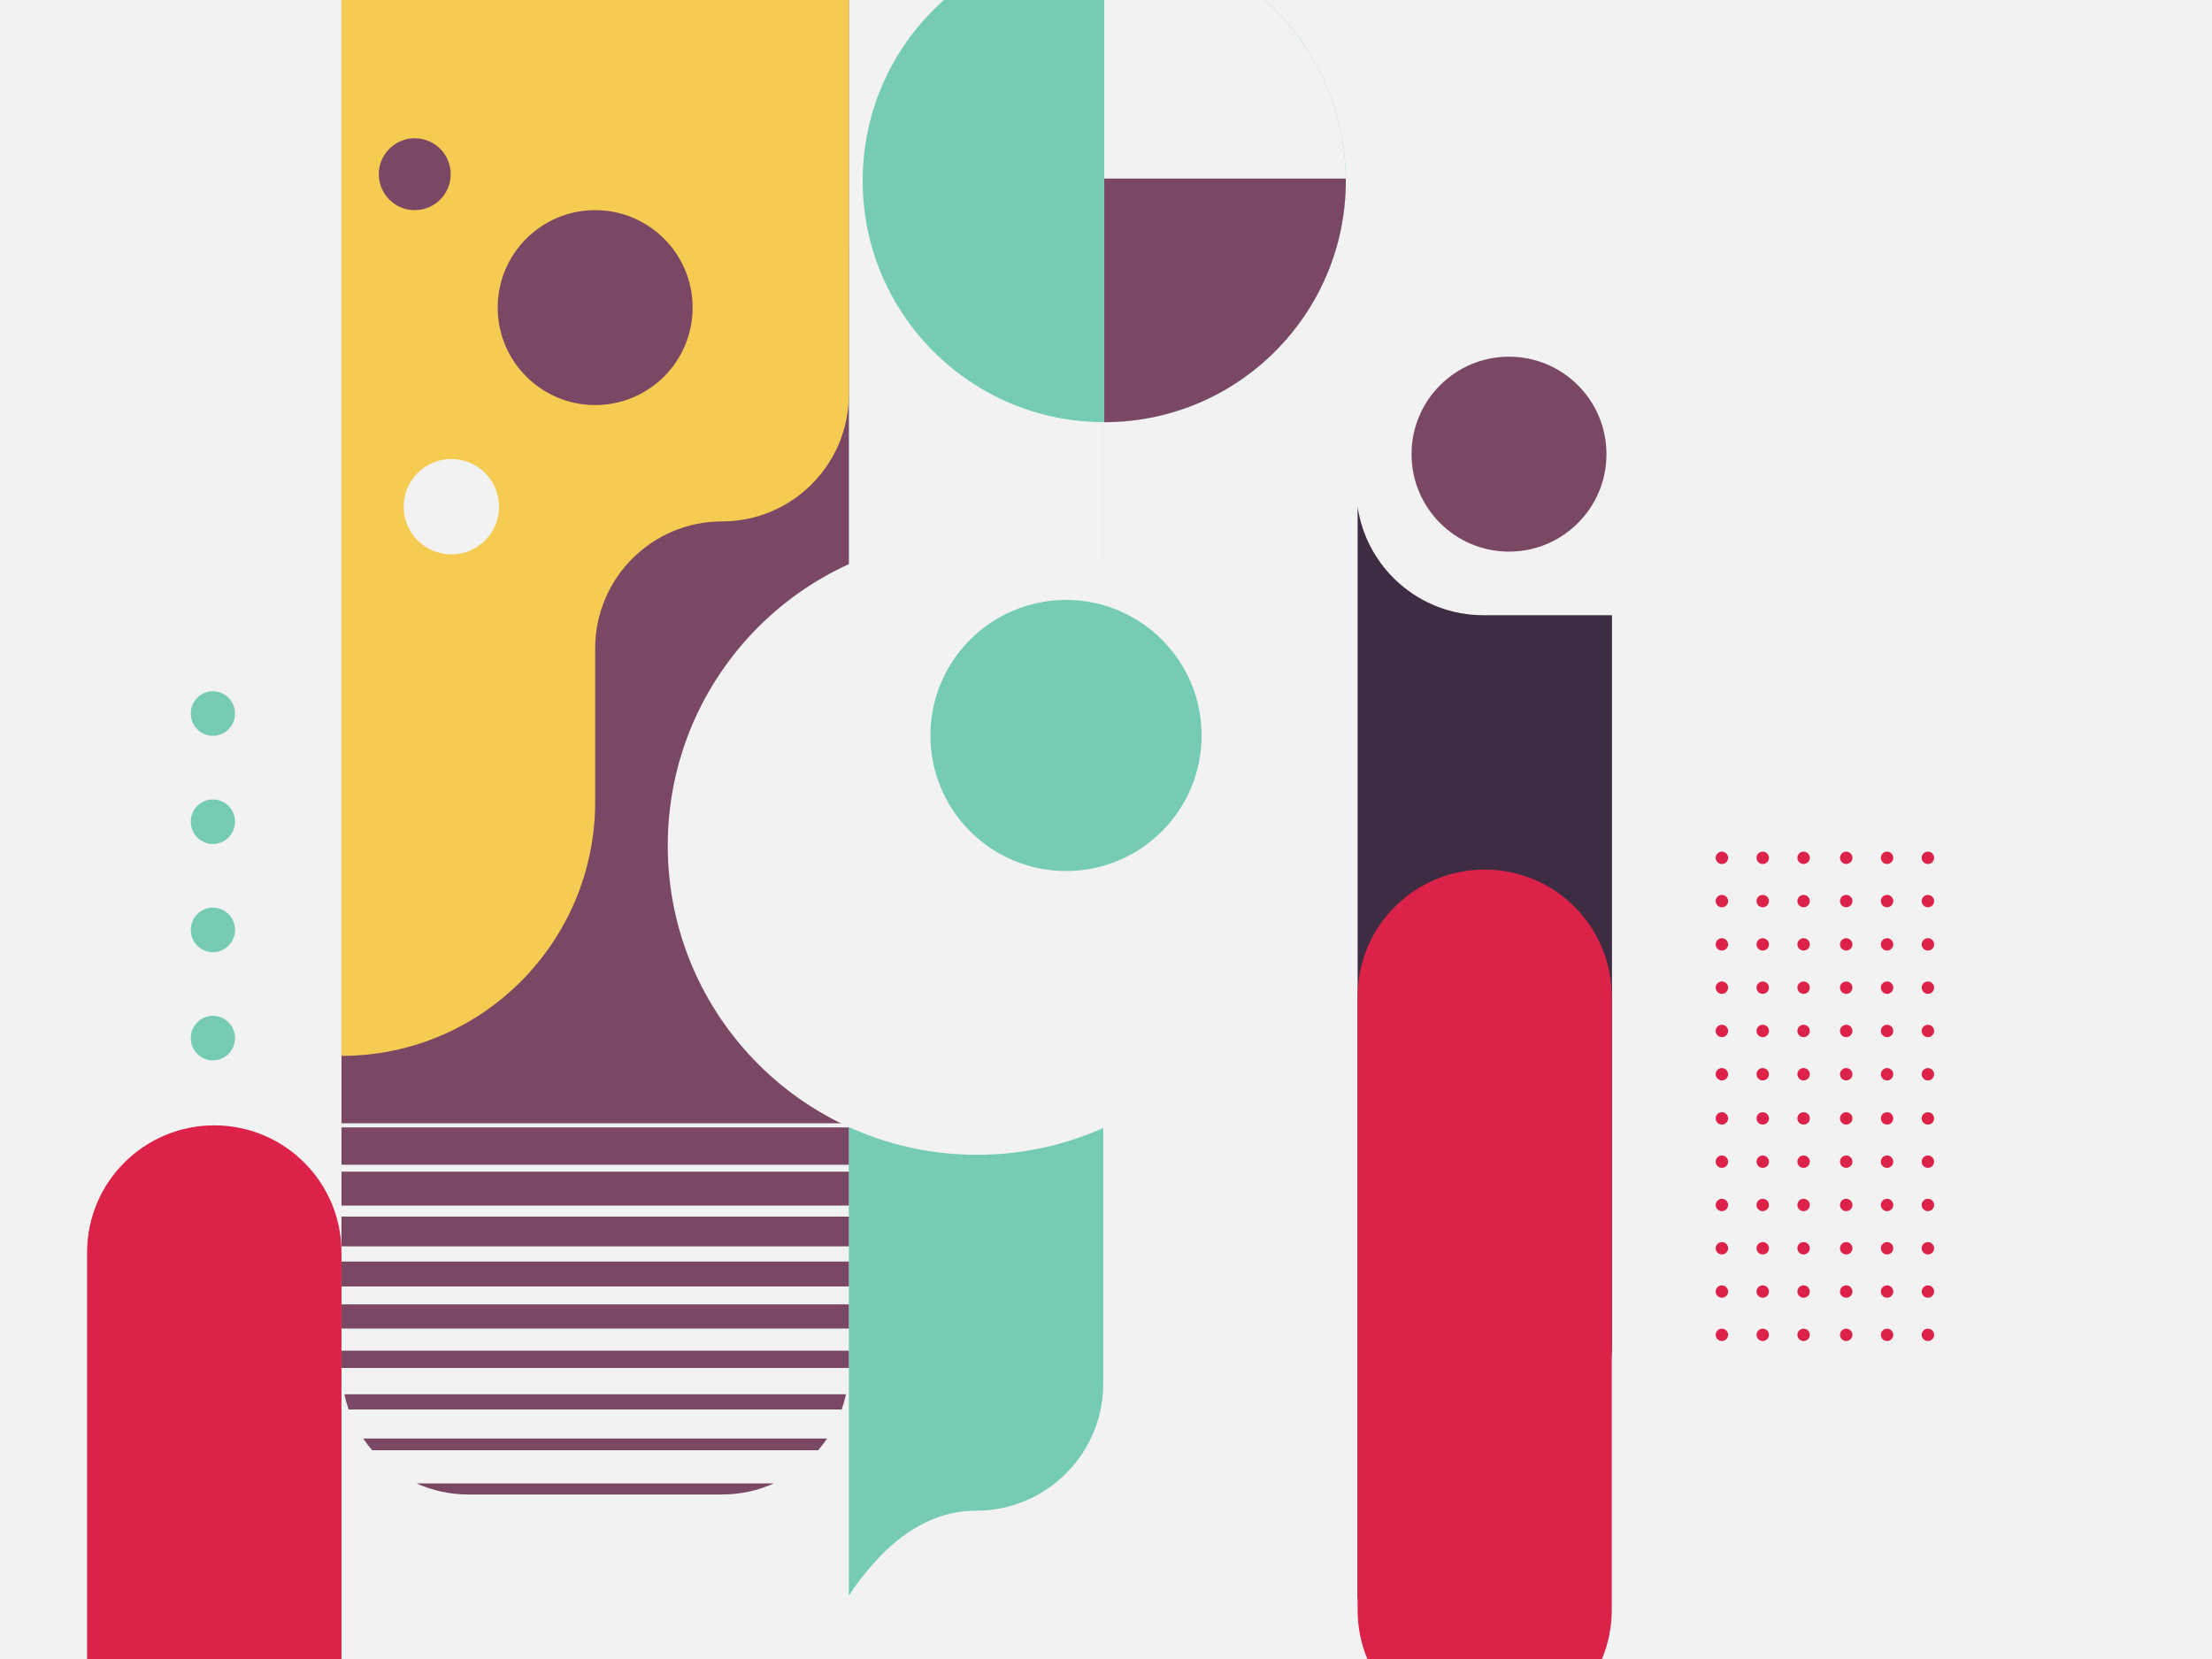
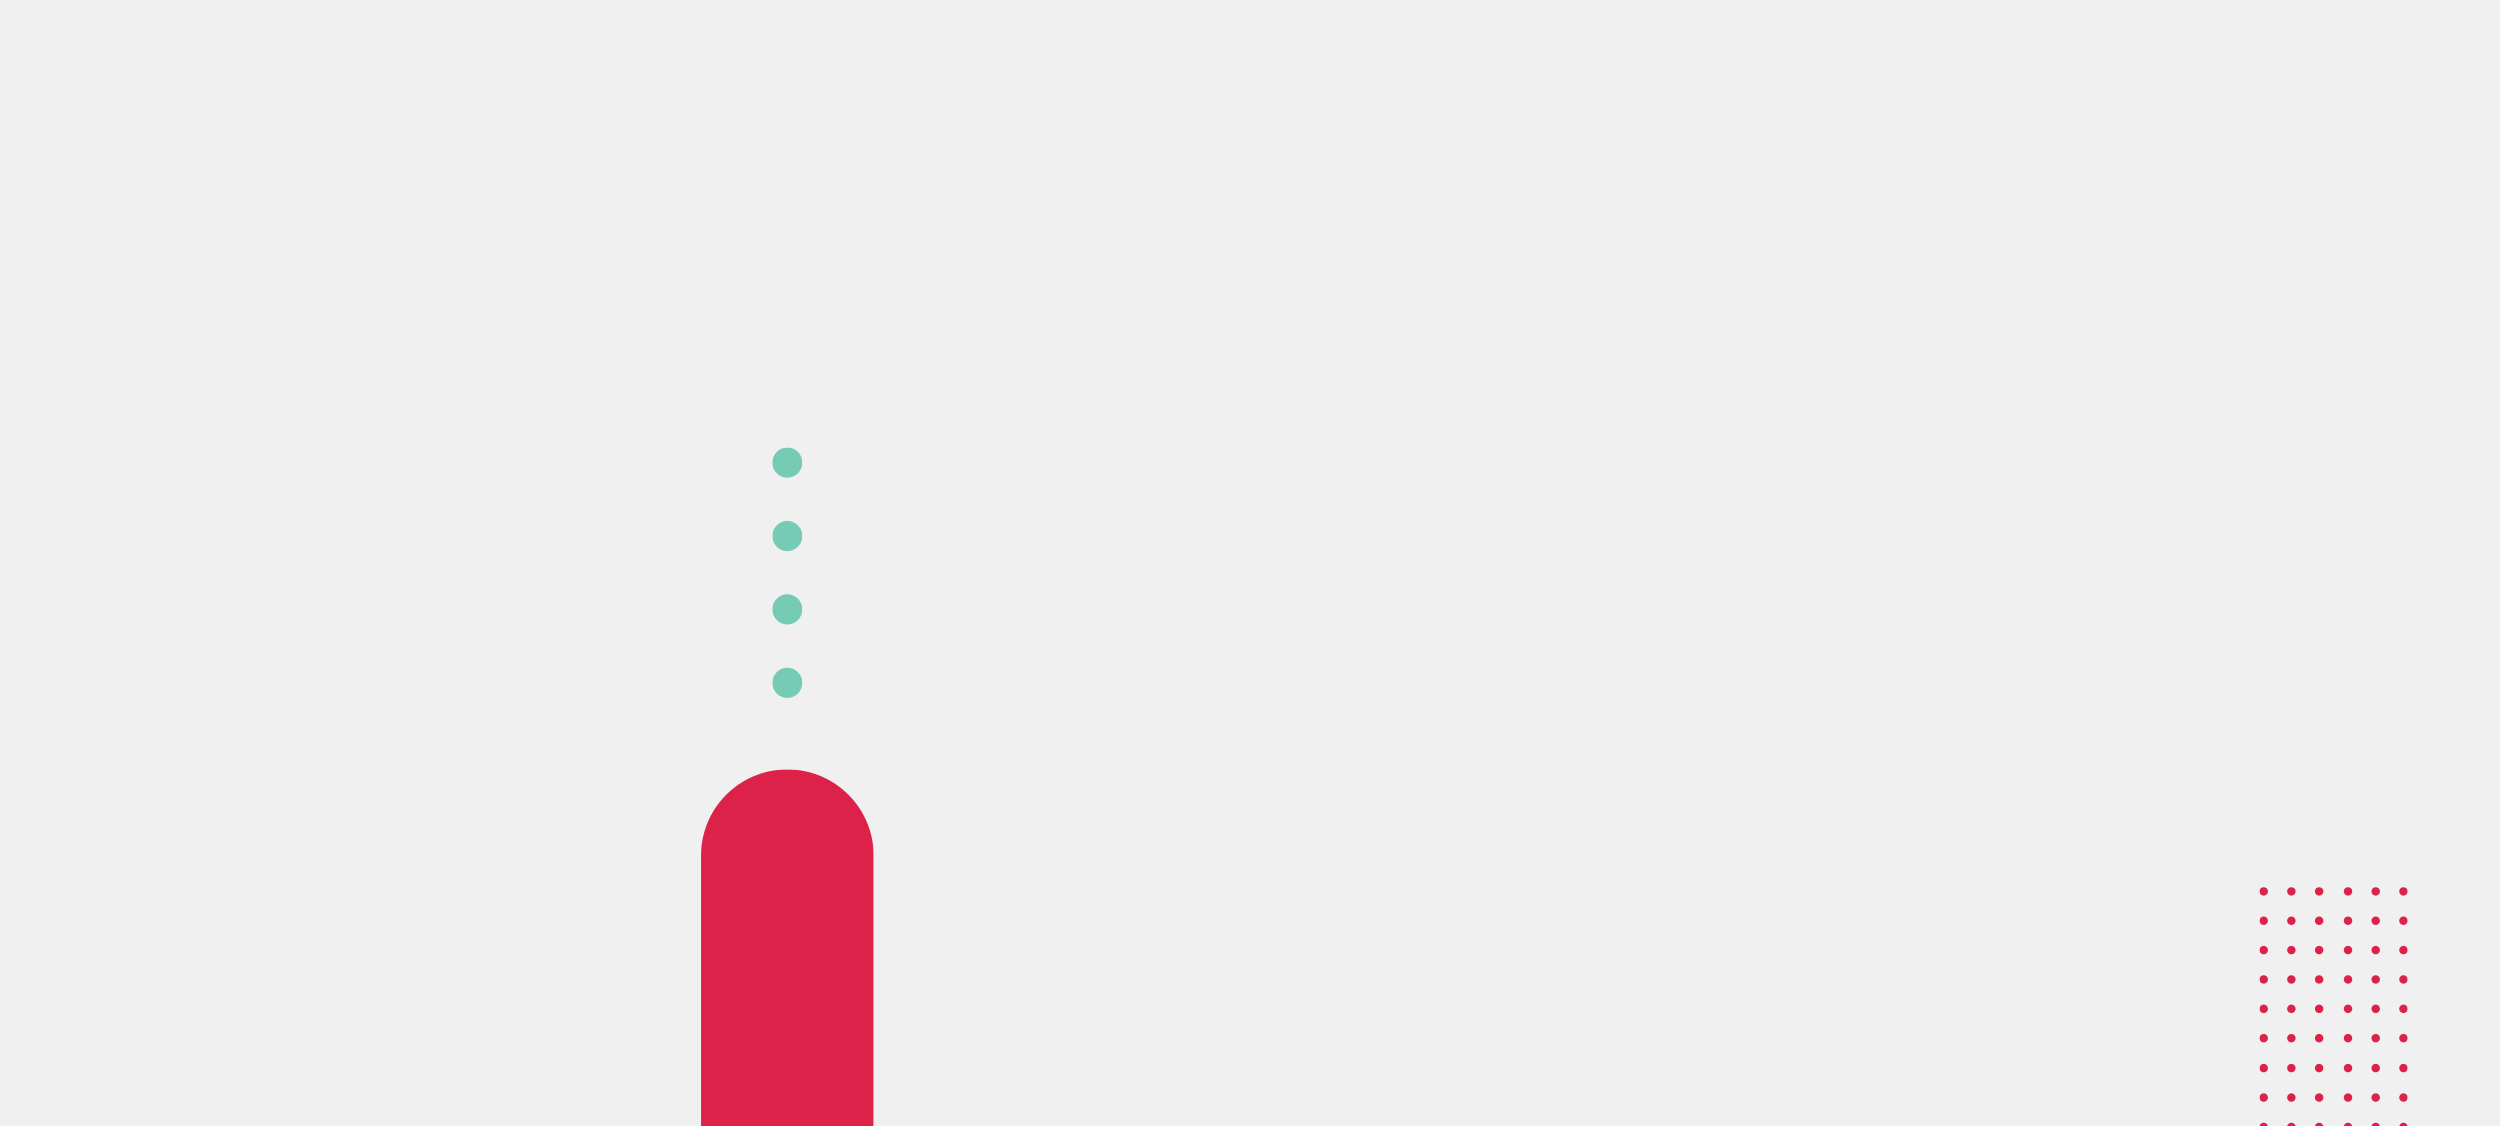
- <svg xmlns="http://www.w3.org/2000/svg" xmlns:xlink="http://www.w3.org/1999/xlink" width="1600px" height="1200px" viewBox="0 0 1600 1200" version="1.1">
-   <defs>
-     <rect id="path-1" x="0" y="0" width="1600" height="1200" />
-     <path d="M0,0.741 L367,0.741 L367,342.259 C367,393.007 325.922,434.147 275.25,434.147 C224.578,434.147 183.5,475.287 183.5,526.035 L183.5,636.965 C183.5,738.462 101.344,820.741 0,820.741 L0,0.741 Z" id="path-3" />
-     <path d="M91.908,0 C142.668,0 183.817,41.112 183.817,91.825 L183.817,535.646 C183.817,586.36 142.668,627.472 91.908,627.472 C41.149,627.472 0,586.36 0,535.646 L0,91.825 C0,41.112 41.149,0 91.908,0 Z" id="path-5" />
-     <ellipse id="path-7" cx="174.739" cy="174.686" rx="174.739" ry="174.686" />
-   </defs>
-   <g id="Patterns" stroke="none" stroke-width="1" fill="none" fill-rule="evenodd">
+ <svg xmlns="http://www.w3.org/2000/svg" version="1.1" id="Layer_1" x="0px" y="0px" viewBox="0 0 2665 1200" style="enable-background:new 0 0 2665 1200;" xml:space="preserve">
+   <style type="text/css">
+ 	.st0{display:none;}
+ 	.st1{display:inline;fill-rule:evenodd;clip-rule:evenodd;fill:#F2F2F2;}
+ 	.st2{filter:url(#Adobe_OpacityMaskFilter);}
+ 	.st3{fill-rule:evenodd;clip-rule:evenodd;fill:#FFFFFF;}
+ 	.st4{mask:url(#mask-2_4_);fill-rule:evenodd;clip-rule:evenodd;fill:#DC2249;}
+ 	.st5{filter:url(#Adobe_OpacityMaskFilter_1_);}
+ 	.st6{mask:url(#mask-2_9_);fill-rule:evenodd;clip-rule:evenodd;fill:#75CBB3;}
+ 	.st7{filter:url(#Adobe_OpacityMaskFilter_2_);}
+ 	.st8{mask:url(#mask-2_11_);fill-rule:evenodd;clip-rule:evenodd;fill:#DC2249;}
+ </style>
+   <g id="Patterns">
    <g id="Oreti">
      <g>
-         <mask id="mask-2" fill="white">
-           <use xlink:href="#path-1" />
+         <g id="Background" class="st0">
+           <rect x="1065" class="st1" width="1600" height="1200" />
+         </g>
+         <defs>
+           <filter id="Adobe_OpacityMaskFilter" filterUnits="userSpaceOnUse" x="747.3" y="820.2" width="184" height="628">
+             <feColorMatrix type="matrix" values="1 0 0 0 0  0 1 0 0 0  0 0 1 0 0  0 0 0 1 0" />
+           </filter>
+         </defs>
+         <mask maskUnits="userSpaceOnUse" x="747.3" y="820.2" width="184" height="628" id="mask-2_4_">
+           <g class="st2">
+             <rect id="path-1_4_" x="684.3" y="6.2" class="st3" width="1600" height="1200" />
+           </g>
        </mask>
-         <use id="Background" fill="#F2F2F2" xlink:href="#path-1" />
-         <path d="M155,-182 C205.81,-182 247,-140.854 247,-90.098 L247,354.098 C247,404.854 205.81,446 155,446 L63,446 L63,-90.098 C63,-140.854 104.19,-182 155,-182 Z" id="Shape" fill="#F2F2F2" mask="url(#mask-2)" />
-         <path d="M706,94 C756.81,94 798,135.148 798,185.908 L798,1000.821 C798,1051.58 756.81,1092.728 706,1092.728 C672.127,1092.728 641.46,1113.152 614,1154 L614,185.908 C614,135.148 655.19,94 706,94 Z" id="Shape" fill="#75CBB3" mask="url(#mask-2)" />
-         <path d="M706,-310 C756.81,-310 798,-268.838 798,-218.062 L798,597.124 C798,647.9 756.81,689.062 706,689.062 C672.127,689.062 641.46,719.708 614,781 L614,-218.062 C614,-268.838 655.19,-310 706,-310 Z" id="Shape" fill="#F2F2F2" mask="url(#mask-2)" />
-         <path d="M155,814 C205.81,814 247,855.146 247,905.902 L247,1350.098 C247,1400.854 205.81,1442 155,1442 L63,1442 L63,905.902 C63,855.146 104.19,814 155,814 Z" id="Shape" fill="#DC2249" mask="url(#mask-2)" />
-         <path d="M614,812.5 L247,812.5 L247,-50.733 L396.858,-50.733 L396.858,-56 L614,-56 L614,812.5 Z M614,815.5 L614,842.5 L247,842.5 L247,815.5 L614,815.5 Z M614,847.5 L614,872 L247,872 L247,847.5 L614,847.5 Z M614,880 L614,901.5 L247,901.5 L247,880 L614,880 Z M614,912.5 L614,930.5 L247,930.5 L247,912.5 L614,912.5 Z M614,943.5 L614,961 L247,961 L247,943.5 L614,943.5 Z M614,977 L614,988.968 C614,989.145 613.999,989.323 613.998,989.5 L247.002,989.5 C247.001,989.323 247,989.145 247,988.968 L247,977 L614,977 Z M611.929,1008.5 C611.12,1012.257 610.082,1015.929 608.83,1019.5 L252.17,1019.5 C250.918,1015.929 249.88,1012.257 249.071,1008.5 L611.929,1008.5 Z M598.279,1040.5 C596.281,1043.461 594.115,1046.299 591.795,1049 L269.205,1049 C266.885,1046.299 264.719,1043.461 262.721,1040.5 L598.279,1040.5 Z M559.721,1073 C548.28,1078.141 535.598,1081 522.25,1081 L338.75,1081 C325.402,1081 312.72,1078.141 301.279,1073 L559.721,1073 Z" id="Shape" fill="#7A4865" mask="url(#mask-2)" />
-         <g id="Shape" mask="url(#mask-2)">
-           <g transform="translate(247, -57)">
-             <mask id="mask-4" fill="white">
-               <use xlink:href="#path-3" />
-             </mask>
-             <use id="Shape" stroke="none" fill="#F6CB51" fill-rule="evenodd" xlink:href="#path-3" />
+         <path class="st4" d="M839.3,820.2c50.8,0,92,41.1,92,91.9v444.2c0,50.8-41.2,91.9-92,91.9h-92V912.1     C747.3,861.3,788.5,820.2,839.3,820.2z" />
+         <defs>
+           <filter id="Adobe_OpacityMaskFilter_1_" filterUnits="userSpaceOnUse" x="823.3" y="477" width="32" height="267">
+             <feColorMatrix type="matrix" values="1 0 0 0 0  0 1 0 0 0  0 0 1 0 0  0 0 0 1 0" />
+           </filter>
+         </defs>
+         <mask maskUnits="userSpaceOnUse" x="823.3" y="477" width="32" height="267" id="mask-2_9_">
+           <g class="st5">
+             <rect id="path-1_9_" x="685.3" y="-23" class="st3" width="1600" height="1200" />
          </g>
-         </g>
-         <path d="M1166,445 L1166,973.124 C1166,1023.9 1124.81,1065.062 1074,1065.062 C1040.127,1065.062 1009.46,1095.708 982,1157 L982,366.612 C988.578,410.967 1026.815,445 1073,445 L1166,445 Z" id="Shape" fill="#3D2C42" mask="url(#mask-2)" />
-         <g id="Shape" mask="url(#mask-2)">
-           <g transform="translate(982, 629)">
-             <mask id="mask-6" fill="white">
-               <use xlink:href="#path-5" />
-             </mask>
-             <use id="Shape" stroke="none" fill="#DC2249" fill-rule="evenodd" xlink:href="#path-5" />
+         </mask>
+         <path class="st6" d="M839.3,665.7c-8.8,0-16-7.2-16-16.1c0-8.9,7.2-16.1,16-16.1s16,7.2,16,16.1     C855.3,658.5,848.1,665.7,839.3,665.7z M839.3,744c-8.8,0-16-7.2-16-16.1s7.2-16.1,16-16.1s16,7.2,16,16.1S848.1,744,839.3,744z      M839.3,509.2c-8.8,0-16-7.2-16-16.1s7.2-16.1,16-16.1s16,7.2,16,16.1S848.1,509.2,839.3,509.2z M839.3,587.5     c-8.8,0-16-7.2-16-16.1c0-8.9,7.2-16.1,16-16.1s16,7.2,16,16.1C855.3,580.3,848.1,587.5,839.3,587.5z" />
+         <defs>
+           <filter id="Adobe_OpacityMaskFilter_2_" filterUnits="userSpaceOnUse" x="2408.6" y="945.7" width="158" height="354">
+             <feColorMatrix type="matrix" values="1 0 0 0 0  0 1 0 0 0  0 0 1 0 0  0 0 0 1 0" />
+           </filter>
+         </defs>
+         <mask maskUnits="userSpaceOnUse" x="2408.6" y="945.7" width="158" height="354" id="mask-2_11_">
+           <g class="st7">
+             <rect id="path-1_11_" x="1167.6" y="329.7" class="st3" width="1600" height="1200" />
          </g>
-         </g>
-         <path d="M154,688.741 C145.163,688.741 138,681.528 138,672.629 C138,663.731 145.163,656.517 154,656.517 C162.837,656.517 170,663.731 170,672.629 C170,681.528 162.837,688.741 154,688.741 Z M154,767 C145.163,767 138,759.786 138,750.888 C138,741.989 145.163,734.776 154,734.776 C162.837,734.776 170,741.989 170,750.888 C170,759.786 162.837,767 154,767 Z M154,532.224 C145.163,532.224 138,525.011 138,516.112 C138,507.214 145.163,500 154,500 C162.837,500 170,507.214 170,516.112 C170,525.011 162.837,532.224 154,532.224 Z M154,610.483 C145.163,610.483 138,603.269 138,594.371 C138,585.472 145.163,578.259 154,578.259 C162.837,578.259 170,585.472 170,594.371 C170,603.269 162.837,610.483 154,610.483 Z" id="Shape" fill="#75CBB3" mask="url(#mask-2)" />
-         <g id="Shape" mask="url(#mask-2)">
-           <g transform="translate(624, -44)">
-             <mask id="mask-8" fill="white">
-               <use xlink:href="#path-7" />
-             </mask>
-             <use id="Shape" stroke="none" fill="#75CBB3" fill-rule="evenodd" xlink:href="#path-7" />
-             <path d="M542.611,-12.259 L542.611,1031.631 C542.611,1082.423 501.435,1123.598 450.643,1123.598 L266.707,1123.598 C215.914,1123.598 174.739,1082.423 174.739,1031.631 L174.739,-12.259 L542.611,-12.259 Z" id="Shape" stroke="none" fill="#F2F2F2" fill-rule="evenodd" mask="url(#mask-8)" />
-             <rect id="Shape" stroke="none" fill="#7A4865" fill-rule="evenodd" mask="url(#mask-8)" x="174.739" y="173.153" width="174.739" height="297.272" />
-           </g>
-         </g>
-         <path d="M1394.504,781.506 C1392.021,781.506 1390.008,779.504 1390.008,777.033 C1390.008,774.563 1392.021,772.56 1394.504,772.56 C1396.987,772.56 1399,774.563 1399,777.033 C1399,779.504 1396.987,781.506 1394.504,781.506 Z M1394.504,750.194 C1392.021,750.194 1390.008,748.192 1390.008,745.721 C1390.008,743.251 1392.021,741.248 1394.504,741.248 C1396.987,741.248 1399,743.251 1399,745.721 C1399,748.192 1396.987,750.194 1394.504,750.194 Z M1394.504,718.882 C1392.021,718.882 1390.008,716.88 1390.008,714.409 C1390.008,711.939 1392.021,709.936 1394.504,709.936 C1396.987,709.936 1399,711.939 1399,714.409 C1399,716.88 1396.987,718.882 1394.504,718.882 Z M1394.504,687.57 C1392.021,687.57 1390.008,685.568 1390.008,683.097 C1390.008,680.627 1392.021,678.624 1394.504,678.624 C1396.987,678.624 1399,680.627 1399,683.097 C1399,685.568 1396.987,687.57 1394.504,687.57 Z M1394.504,656.258 C1392.021,656.258 1390.008,654.256 1390.008,651.785 C1390.008,649.315 1392.021,647.312 1394.504,647.312 C1396.987,647.312 1399,649.315 1399,651.785 C1399,654.256 1396.987,656.258 1394.504,656.258 Z M1394.504,624.946 C1392.021,624.946 1390.008,622.944 1390.008,620.473 C1390.008,618.003 1392.021,616 1394.504,616 C1396.987,616 1399,618.003 1399,620.473 C1399,622.944 1396.987,624.946 1394.504,624.946 Z M1364.959,781.506 C1362.476,781.506 1360.463,779.504 1360.463,777.033 C1360.463,774.563 1362.476,772.56 1364.959,772.56 C1367.442,772.56 1369.455,774.563 1369.455,777.033 C1369.455,779.504 1367.442,781.506 1364.959,781.506 Z M1364.959,750.194 C1362.476,750.194 1360.463,748.192 1360.463,745.721 C1360.463,743.251 1362.476,741.248 1364.959,741.248 C1367.442,741.248 1369.455,743.251 1369.455,745.721 C1369.455,748.192 1367.442,750.194 1364.959,750.194 Z M1364.959,718.882 C1362.476,718.882 1360.463,716.88 1360.463,714.409 C1360.463,711.939 1362.476,709.936 1364.959,709.936 C1367.442,709.936 1369.455,711.939 1369.455,714.409 C1369.455,716.88 1367.442,718.882 1364.959,718.882 Z M1364.959,687.57 C1362.476,687.57 1360.463,685.568 1360.463,683.097 C1360.463,680.627 1362.476,678.624 1364.959,678.624 C1367.442,678.624 1369.455,680.627 1369.455,683.097 C1369.455,685.568 1367.442,687.57 1364.959,687.57 Z M1364.959,656.258 C1362.476,656.258 1360.463,654.256 1360.463,651.785 C1360.463,649.315 1362.476,647.312 1364.959,647.312 C1367.442,647.312 1369.455,649.315 1369.455,651.785 C1369.455,654.256 1367.442,656.258 1364.959,656.258 Z M1364.959,624.946 C1362.476,624.946 1360.463,622.944 1360.463,620.473 C1360.463,618.003 1362.476,616 1364.959,616 C1367.442,616 1369.455,618.003 1369.455,620.473 C1369.455,622.944 1367.442,624.946 1364.959,624.946 Z M1335.415,781.506 C1332.932,781.506 1330.919,779.504 1330.919,777.033 C1330.919,774.563 1332.932,772.56 1335.415,772.56 C1337.898,772.56 1339.911,774.563 1339.911,777.033 C1339.911,779.504 1337.898,781.506 1335.415,781.506 Z M1335.415,750.194 C1332.932,750.194 1330.919,748.192 1330.919,745.721 C1330.919,743.251 1332.932,741.248 1335.415,741.248 C1337.898,741.248 1339.911,743.251 1339.911,745.721 C1339.911,748.192 1337.898,750.194 1335.415,750.194 Z M1335.415,718.882 C1332.932,718.882 1330.919,716.88 1330.919,714.409 C1330.919,711.939 1332.932,709.936 1335.415,709.936 C1337.898,709.936 1339.911,711.939 1339.911,714.409 C1339.911,716.88 1337.898,718.882 1335.415,718.882 Z M1335.415,687.57 C1332.932,687.57 1330.919,685.568 1330.919,683.097 C1330.919,680.627 1332.932,678.624 1335.415,678.624 C1337.898,678.624 1339.911,680.627 1339.911,683.097 C1339.911,685.568 1337.898,687.57 1335.415,687.57 Z M1335.415,656.258 C1332.932,656.258 1330.919,654.256 1330.919,651.785 C1330.919,649.315 1332.932,647.312 1335.415,647.312 C1337.898,647.312 1339.911,649.315 1339.911,651.785 C1339.911,654.256 1337.898,656.258 1335.415,656.258 Z M1335.415,624.946 C1332.932,624.946 1330.919,622.944 1330.919,620.473 C1330.919,618.003 1332.932,616 1335.415,616 C1337.898,616 1339.911,618.003 1339.911,620.473 C1339.911,622.944 1337.898,624.946 1335.415,624.946 Z M1304.585,781.506 C1302.102,781.506 1300.089,779.504 1300.089,777.033 C1300.089,774.563 1302.102,772.56 1304.585,772.56 C1307.068,772.56 1309.081,774.563 1309.081,777.033 C1309.081,779.504 1307.068,781.506 1304.585,781.506 Z M1304.585,750.194 C1302.102,750.194 1300.089,748.192 1300.089,745.721 C1300.089,743.251 1302.102,741.248 1304.585,741.248 C1307.068,741.248 1309.081,743.251 1309.081,745.721 C1309.081,748.192 1307.068,750.194 1304.585,750.194 Z M1304.585,718.882 C1302.102,718.882 1300.089,716.88 1300.089,714.409 C1300.089,711.939 1302.102,709.936 1304.585,709.936 C1307.068,709.936 1309.081,711.939 1309.081,714.409 C1309.081,716.88 1307.068,718.882 1304.585,718.882 Z M1304.585,687.57 C1302.102,687.57 1300.089,685.568 1300.089,683.097 C1300.089,680.627 1302.102,678.624 1304.585,678.624 C1307.068,678.624 1309.081,680.627 1309.081,683.097 C1309.081,685.568 1307.068,687.57 1304.585,687.57 Z M1304.585,656.258 C1302.102,656.258 1300.089,654.256 1300.089,651.785 C1300.089,649.315 1302.102,647.312 1304.585,647.312 C1307.068,647.312 1309.081,649.315 1309.081,651.785 C1309.081,654.256 1307.068,656.258 1304.585,656.258 Z M1304.585,624.946 C1302.102,624.946 1300.089,622.944 1300.089,620.473 C1300.089,618.003 1302.102,616 1304.585,616 C1307.068,616 1309.081,618.003 1309.081,620.473 C1309.081,622.944 1307.068,624.946 1304.585,624.946 Z M1275.041,781.506 C1272.558,781.506 1270.545,779.504 1270.545,777.033 C1270.545,774.563 1272.558,772.56 1275.041,772.56 C1277.524,772.56 1279.537,774.563 1279.537,777.033 C1279.537,779.504 1277.524,781.506 1275.041,781.506 Z M1275.041,750.194 C1272.558,750.194 1270.545,748.192 1270.545,745.721 C1270.545,743.251 1272.558,741.248 1275.041,741.248 C1277.524,741.248 1279.537,743.251 1279.537,745.721 C1279.537,748.192 1277.524,750.194 1275.041,750.194 Z M1275.041,718.882 C1272.558,718.882 1270.545,716.88 1270.545,714.409 C1270.545,711.939 1272.558,709.936 1275.041,709.936 C1277.524,709.936 1279.537,711.939 1279.537,714.409 C1279.537,716.88 1277.524,718.882 1275.041,718.882 Z M1275.041,687.57 C1272.558,687.57 1270.545,685.568 1270.545,683.097 C1270.545,680.627 1272.558,678.624 1275.041,678.624 C1277.524,678.624 1279.537,680.627 1279.537,683.097 C1279.537,685.568 1277.524,687.57 1275.041,687.57 Z M1275.041,656.258 C1272.558,656.258 1270.545,654.256 1270.545,651.785 C1270.545,649.315 1272.558,647.312 1275.041,647.312 C1277.524,647.312 1279.537,649.315 1279.537,651.785 C1279.537,654.256 1277.524,656.258 1275.041,656.258 Z M1275.041,624.946 C1272.558,624.946 1270.545,622.944 1270.545,620.473 C1270.545,618.003 1272.558,616 1275.041,616 C1277.524,616 1279.537,618.003 1279.537,620.473 C1279.537,622.944 1277.524,624.946 1275.041,624.946 Z M1245.496,781.506 C1243.013,781.506 1241,779.504 1241,777.033 C1241,774.563 1243.013,772.56 1245.496,772.56 C1247.979,772.56 1249.992,774.563 1249.992,777.033 C1249.992,779.504 1247.979,781.506 1245.496,781.506 Z M1245.496,750.194 C1243.013,750.194 1241,748.192 1241,745.721 C1241,743.251 1243.013,741.248 1245.496,741.248 C1247.979,741.248 1249.992,743.251 1249.992,745.721 C1249.992,748.192 1247.979,750.194 1245.496,750.194 Z M1245.496,718.882 C1243.013,718.882 1241,716.88 1241,714.409 C1241,711.939 1243.013,709.936 1245.496,709.936 C1247.979,709.936 1249.992,711.939 1249.992,714.409 C1249.992,716.88 1247.979,718.882 1245.496,718.882 Z M1245.496,687.57 C1243.013,687.57 1241,685.568 1241,683.097 C1241,680.627 1243.013,678.624 1245.496,678.624 C1247.979,678.624 1249.992,680.627 1249.992,683.097 C1249.992,685.568 1247.979,687.57 1245.496,687.57 Z M1245.496,656.258 C1243.013,656.258 1241,654.256 1241,651.785 C1241,649.315 1243.013,647.312 1245.496,647.312 C1247.979,647.312 1249.992,649.315 1249.992,651.785 C1249.992,654.256 1247.979,656.258 1245.496,656.258 Z M1245.496,624.946 C1243.013,624.946 1241,622.944 1241,620.473 C1241,618.003 1243.013,616 1245.496,616 C1247.979,616 1249.992,618.003 1249.992,620.473 C1249.992,622.944 1247.979,624.946 1245.496,624.946 Z M1394.504,970 C1392.021,970 1390.008,967.997 1390.008,965.527 C1390.008,963.056 1392.021,961.054 1394.504,961.054 C1396.987,961.054 1399,963.056 1399,965.527 C1399,967.997 1396.987,970 1394.504,970 Z M1394.504,938.688 C1392.021,938.688 1390.008,936.685 1390.008,934.215 C1390.008,931.744 1392.021,929.742 1394.504,929.742 C1396.987,929.742 1399,931.744 1399,934.215 C1399,936.685 1396.987,938.688 1394.504,938.688 Z M1394.504,907.376 C1392.021,907.376 1390.008,905.373 1390.008,902.903 C1390.008,900.432 1392.021,898.43 1394.504,898.43 C1396.987,898.43 1399,900.432 1399,902.903 C1399,905.373 1396.987,907.376 1394.504,907.376 Z M1394.504,876.064 C1392.021,876.064 1390.008,874.061 1390.008,871.591 C1390.008,869.12 1392.021,867.118 1394.504,867.118 C1396.987,867.118 1399,869.12 1399,871.591 C1399,874.061 1396.987,876.064 1394.504,876.064 Z M1394.504,844.752 C1392.021,844.752 1390.008,842.749 1390.008,840.279 C1390.008,837.808 1392.021,835.806 1394.504,835.806 C1396.987,835.806 1399,837.808 1399,840.279 C1399,842.749 1396.987,844.752 1394.504,844.752 Z M1394.504,813.44 C1392.021,813.44 1390.008,811.437 1390.008,808.967 C1390.008,806.496 1392.021,804.494 1394.504,804.494 C1396.987,804.494 1399,806.496 1399,808.967 C1399,811.437 1396.987,813.44 1394.504,813.44 Z M1364.959,970 C1362.476,970 1360.463,967.997 1360.463,965.527 C1360.463,963.056 1362.476,961.054 1364.959,961.054 C1367.442,961.054 1369.455,963.056 1369.455,965.527 C1369.455,967.997 1367.442,970 1364.959,970 Z M1364.959,938.688 C1362.476,938.688 1360.463,936.685 1360.463,934.215 C1360.463,931.744 1362.476,929.742 1364.959,929.742 C1367.442,929.742 1369.455,931.744 1369.455,934.215 C1369.455,936.685 1367.442,938.688 1364.959,938.688 Z M1364.959,907.376 C1362.476,907.376 1360.463,905.373 1360.463,902.903 C1360.463,900.432 1362.476,898.43 1364.959,898.43 C1367.442,898.43 1369.455,900.432 1369.455,902.903 C1369.455,905.373 1367.442,907.376 1364.959,907.376 Z M1364.959,876.064 C1362.476,876.064 1360.463,874.061 1360.463,871.591 C1360.463,869.12 1362.476,867.118 1364.959,867.118 C1367.442,867.118 1369.455,869.12 1369.455,871.591 C1369.455,874.061 1367.442,876.064 1364.959,876.064 Z M1364.959,844.752 C1362.476,844.752 1360.463,842.749 1360.463,840.279 C1360.463,837.808 1362.476,835.806 1364.959,835.806 C1367.442,835.806 1369.455,837.808 1369.455,840.279 C1369.455,842.749 1367.442,844.752 1364.959,844.752 Z M1364.959,813.44 C1362.476,813.44 1360.463,811.437 1360.463,808.967 C1360.463,806.496 1362.476,804.494 1364.959,804.494 C1367.442,804.494 1369.455,806.496 1369.455,808.967 C1369.455,811.437 1367.442,813.44 1364.959,813.44 Z M1335.415,970 C1332.932,970 1330.919,967.997 1330.919,965.527 C1330.919,963.056 1332.932,961.054 1335.415,961.054 C1337.898,961.054 1339.911,963.056 1339.911,965.527 C1339.911,967.997 1337.898,970 1335.415,970 Z M1335.415,938.688 C1332.932,938.688 1330.919,936.685 1330.919,934.215 C1330.919,931.744 1332.932,929.742 1335.415,929.742 C1337.898,929.742 1339.911,931.744 1339.911,934.215 C1339.911,936.685 1337.898,938.688 1335.415,938.688 Z M1335.415,907.376 C1332.932,907.376 1330.919,905.373 1330.919,902.903 C1330.919,900.432 1332.932,898.43 1335.415,898.43 C1337.898,898.43 1339.911,900.432 1339.911,902.903 C1339.911,905.373 1337.898,907.376 1335.415,907.376 Z M1335.415,876.064 C1332.932,876.064 1330.919,874.061 1330.919,871.591 C1330.919,869.12 1332.932,867.118 1335.415,867.118 C1337.898,867.118 1339.911,869.12 1339.911,871.591 C1339.911,874.061 1337.898,876.064 1335.415,876.064 Z M1335.415,844.752 C1332.932,844.752 1330.919,842.749 1330.919,840.279 C1330.919,837.808 1332.932,835.806 1335.415,835.806 C1337.898,835.806 1339.911,837.808 1339.911,840.279 C1339.911,842.749 1337.898,844.752 1335.415,844.752 Z M1335.415,813.44 C1332.932,813.44 1330.919,811.437 1330.919,808.967 C1330.919,806.496 1332.932,804.494 1335.415,804.494 C1337.898,804.494 1339.911,806.496 1339.911,808.967 C1339.911,811.437 1337.898,813.44 1335.415,813.44 Z M1304.585,970 C1302.102,970 1300.089,967.997 1300.089,965.527 C1300.089,963.056 1302.102,961.054 1304.585,961.054 C1307.068,961.054 1309.081,963.056 1309.081,965.527 C1309.081,967.997 1307.068,970 1304.585,970 Z M1304.585,938.688 C1302.102,938.688 1300.089,936.685 1300.089,934.215 C1300.089,931.744 1302.102,929.742 1304.585,929.742 C1307.068,929.742 1309.081,931.744 1309.081,934.215 C1309.081,936.685 1307.068,938.688 1304.585,938.688 Z M1304.585,907.376 C1302.102,907.376 1300.089,905.373 1300.089,902.903 C1300.089,900.432 1302.102,898.43 1304.585,898.43 C1307.068,898.43 1309.081,900.432 1309.081,902.903 C1309.081,905.373 1307.068,907.376 1304.585,907.376 Z M1304.585,876.064 C1302.102,876.064 1300.089,874.061 1300.089,871.591 C1300.089,869.12 1302.102,867.118 1304.585,867.118 C1307.068,867.118 1309.081,869.12 1309.081,871.591 C1309.081,874.061 1307.068,876.064 1304.585,876.064 Z M1304.585,844.752 C1302.102,844.752 1300.089,842.749 1300.089,840.279 C1300.089,837.808 1302.102,835.806 1304.585,835.806 C1307.068,835.806 1309.081,837.808 1309.081,840.279 C1309.081,842.749 1307.068,844.752 1304.585,844.752 Z M1304.585,813.44 C1302.102,813.44 1300.089,811.437 1300.089,808.967 C1300.089,806.496 1302.102,804.494 1304.585,804.494 C1307.068,804.494 1309.081,806.496 1309.081,808.967 C1309.081,811.437 1307.068,813.44 1304.585,813.44 Z M1275.041,970 C1272.558,970 1270.545,967.997 1270.545,965.527 C1270.545,963.056 1272.558,961.054 1275.041,961.054 C1277.524,961.054 1279.537,963.056 1279.537,965.527 C1279.537,967.997 1277.524,970 1275.041,970 Z M1275.041,938.688 C1272.558,938.688 1270.545,936.685 1270.545,934.215 C1270.545,931.744 1272.558,929.742 1275.041,929.742 C1277.524,929.742 1279.537,931.744 1279.537,934.215 C1279.537,936.685 1277.524,938.688 1275.041,938.688 Z M1275.041,907.376 C1272.558,907.376 1270.545,905.373 1270.545,902.903 C1270.545,900.432 1272.558,898.43 1275.041,898.43 C1277.524,898.43 1279.537,900.432 1279.537,902.903 C1279.537,905.373 1277.524,907.376 1275.041,907.376 Z M1275.041,876.064 C1272.558,876.064 1270.545,874.061 1270.545,871.591 C1270.545,869.12 1272.558,867.118 1275.041,867.118 C1277.524,867.118 1279.537,869.12 1279.537,871.591 C1279.537,874.061 1277.524,876.064 1275.041,876.064 Z M1275.041,844.752 C1272.558,844.752 1270.545,842.749 1270.545,840.279 C1270.545,837.808 1272.558,835.806 1275.041,835.806 C1277.524,835.806 1279.537,837.808 1279.537,840.279 C1279.537,842.749 1277.524,844.752 1275.041,844.752 Z M1275.041,813.44 C1272.558,813.44 1270.545,811.437 1270.545,808.967 C1270.545,806.496 1272.558,804.494 1275.041,804.494 C1277.524,804.494 1279.537,806.496 1279.537,808.967 C1279.537,811.437 1277.524,813.44 1275.041,813.44 Z M1245.496,970 C1243.013,970 1241,967.997 1241,965.527 C1241,963.056 1243.013,961.054 1245.496,961.054 C1247.979,961.054 1249.992,963.056 1249.992,965.527 C1249.992,967.997 1247.979,970 1245.496,970 Z M1245.496,938.688 C1243.013,938.688 1241,936.685 1241,934.215 C1241,931.744 1243.013,929.742 1245.496,929.742 C1247.979,929.742 1249.992,931.744 1249.992,934.215 C1249.992,936.685 1247.979,938.688 1245.496,938.688 Z M1245.496,907.376 C1243.013,907.376 1241,905.373 1241,902.903 C1241,900.432 1243.013,898.43 1245.496,898.43 C1247.979,898.43 1249.992,900.432 1249.992,902.903 C1249.992,905.373 1247.979,907.376 1245.496,907.376 Z M1245.496,876.064 C1243.013,876.064 1241,874.061 1241,871.591 C1241,869.12 1243.013,867.118 1245.496,867.118 C1247.979,867.118 1249.992,869.12 1249.992,871.591 C1249.992,874.061 1247.979,876.064 1245.496,876.064 Z M1245.496,844.752 C1243.013,844.752 1241,842.749 1241,840.279 C1241,837.808 1243.013,835.806 1245.496,835.806 C1247.979,835.806 1249.992,837.808 1249.992,840.279 C1249.992,842.749 1247.979,844.752 1245.496,844.752 Z M1245.496,813.44 C1243.013,813.44 1241,811.437 1241,808.967 C1241,806.496 1243.013,804.494 1245.496,804.494 C1247.979,804.494 1249.992,806.496 1249.992,808.967 C1249.992,811.437 1247.979,813.44 1245.496,813.44 Z" id="Shape" fill="#DC2249" mask="url(#mask-2)" />
-         <g id="Shape" mask="url(#mask-2)">
-           <g transform="translate(483, 388)">
-             <ellipse fill="#F2F2F2" cx="223.719" cy="223.651" rx="223.719" ry="223.651" />
-             <ellipse fill="#75CBB3" cx="288.077" cy="143.994" rx="98.069" ry="98.039" />
-           </g>
-         </g>
-         <circle id="Shape" fill="#7A4865" mask="url(#mask-2)" cx="430.5" cy="222.5" r="70.5" />
-         <circle id="Shape" fill="#7A4865" mask="url(#mask-2)" cx="1091.5" cy="328.5" r="70.5" />
-         <circle id="Shape" fill="#7A4865" mask="url(#mask-2)" cx="300" cy="126" r="26" />
-         <circle id="Shape" fill="#F2F2F2" mask="url(#mask-2)" cx="326.5" cy="366.5" r="34.5" />
+         </mask>
+         <path class="st8" d="M2562.1,1111.2c-2.5,0-4.5-2-4.5-4.5s2-4.5,4.5-4.5c2.5,0,4.5,2,4.5,4.5S2564.6,1111.2,2562.1,1111.2z      M2562.1,1079.9c-2.5,0-4.5-2-4.5-4.5s2-4.5,4.5-4.5c2.5,0,4.5,2,4.5,4.5S2564.6,1079.9,2562.1,1079.9z M2562.1,1048.6     c-2.5,0-4.5-2-4.5-4.5c0-2.5,2-4.5,4.5-4.5c2.5,0,4.5,2,4.5,4.5C2566.6,1046.6,2564.6,1048.6,2562.1,1048.6z M2562.1,1017.3     c-2.5,0-4.5-2-4.5-4.5s2-4.5,4.5-4.5c2.5,0,4.5,2,4.5,4.5S2564.6,1017.3,2562.1,1017.3z M2562.1,986c-2.5,0-4.5-2-4.5-4.5     c0-2.5,2-4.5,4.5-4.5c2.5,0,4.5,2,4.5,4.5C2566.6,984,2564.6,986,2562.1,986z M2562.1,954.7c-2.5,0-4.5-2-4.5-4.5s2-4.5,4.5-4.5     c2.5,0,4.5,2,4.5,4.5S2564.6,954.7,2562.1,954.7z M2532.5,1111.2c-2.5,0-4.5-2-4.5-4.5s2-4.5,4.5-4.5c2.5,0,4.5,2,4.5,4.5     S2535,1111.2,2532.5,1111.2z M2532.5,1079.9c-2.5,0-4.5-2-4.5-4.5s2-4.5,4.5-4.5c2.5,0,4.5,2,4.5,4.5S2535,1079.9,2532.5,1079.9z      M2532.5,1048.6c-2.5,0-4.5-2-4.5-4.5c0-2.5,2-4.5,4.5-4.5c2.5,0,4.5,2,4.5,4.5C2537,1046.6,2535,1048.6,2532.5,1048.6z      M2532.5,1017.3c-2.5,0-4.5-2-4.5-4.5s2-4.5,4.5-4.5c2.5,0,4.5,2,4.5,4.5S2535,1017.3,2532.5,1017.3z M2532.5,986     c-2.5,0-4.5-2-4.5-4.5c0-2.5,2-4.5,4.5-4.5c2.5,0,4.5,2,4.5,4.5C2537,984,2535,986,2532.5,986z M2532.5,954.7     c-2.5,0-4.5-2-4.5-4.5s2-4.5,4.5-4.5c2.5,0,4.5,2,4.5,4.5S2535,954.7,2532.5,954.7z M2503,1111.2c-2.5,0-4.5-2-4.5-4.5     s2-4.5,4.5-4.5c2.5,0,4.5,2,4.5,4.5S2505.5,1111.2,2503,1111.2z M2503,1079.9c-2.5,0-4.5-2-4.5-4.5s2-4.5,4.5-4.5     c2.5,0,4.5,2,4.5,4.5S2505.5,1079.9,2503,1079.9z M2503,1048.6c-2.5,0-4.5-2-4.5-4.5c0-2.5,2-4.5,4.5-4.5c2.5,0,4.5,2,4.5,4.5     C2507.5,1046.6,2505.5,1048.6,2503,1048.6z M2503,1017.3c-2.5,0-4.5-2-4.5-4.5s2-4.5,4.5-4.5c2.5,0,4.5,2,4.5,4.5     S2505.5,1017.3,2503,1017.3z M2503,986c-2.5,0-4.5-2-4.5-4.5c0-2.5,2-4.5,4.5-4.5c2.5,0,4.5,2,4.5,4.5     C2507.5,984,2505.5,986,2503,986z M2503,954.7c-2.5,0-4.5-2-4.5-4.5s2-4.5,4.5-4.5c2.5,0,4.5,2,4.5,4.5S2505.5,954.7,2503,954.7z      M2472.2,1111.2c-2.5,0-4.5-2-4.5-4.5s2-4.5,4.5-4.5c2.5,0,4.5,2,4.5,4.5S2474.7,1111.2,2472.2,1111.2z M2472.2,1079.9     c-2.5,0-4.5-2-4.5-4.5s2-4.5,4.5-4.5c2.5,0,4.5,2,4.5,4.5S2474.7,1079.9,2472.2,1079.9z M2472.2,1048.6c-2.5,0-4.5-2-4.5-4.5     c0-2.5,2-4.5,4.5-4.5c2.5,0,4.5,2,4.5,4.5C2476.7,1046.6,2474.7,1048.6,2472.2,1048.6z M2472.2,1017.3c-2.5,0-4.5-2-4.5-4.5     s2-4.5,4.5-4.5c2.5,0,4.5,2,4.5,4.5S2474.7,1017.3,2472.2,1017.3z M2472.2,986c-2.5,0-4.5-2-4.5-4.5c0-2.5,2-4.5,4.5-4.5     c2.5,0,4.5,2,4.5,4.5C2476.7,984,2474.7,986,2472.2,986z M2472.2,954.7c-2.5,0-4.5-2-4.5-4.5s2-4.5,4.5-4.5c2.5,0,4.5,2,4.5,4.5     S2474.7,954.7,2472.2,954.7z M2442.6,1111.2c-2.5,0-4.5-2-4.5-4.5s2-4.5,4.5-4.5c2.5,0,4.5,2,4.5,4.5     S2445.1,1111.2,2442.6,1111.2z M2442.6,1079.9c-2.5,0-4.5-2-4.5-4.5s2-4.5,4.5-4.5c2.5,0,4.5,2,4.5,4.5     S2445.1,1079.9,2442.6,1079.9z M2442.6,1048.6c-2.5,0-4.5-2-4.5-4.5c0-2.5,2-4.5,4.5-4.5c2.5,0,4.5,2,4.5,4.5     C2447.1,1046.6,2445.1,1048.6,2442.6,1048.6z M2442.6,1017.3c-2.5,0-4.5-2-4.5-4.5s2-4.5,4.5-4.5c2.5,0,4.5,2,4.5,4.5     S2445.1,1017.3,2442.6,1017.3z M2442.6,986c-2.5,0-4.5-2-4.5-4.5c0-2.5,2-4.5,4.5-4.5c2.5,0,4.5,2,4.5,4.5     C2447.1,984,2445.1,986,2442.6,986z M2442.6,954.7c-2.5,0-4.5-2-4.5-4.5s2-4.5,4.5-4.5c2.5,0,4.5,2,4.5,4.5     S2445.1,954.7,2442.6,954.7z M2413.1,1111.2c-2.5,0-4.5-2-4.5-4.5s2-4.5,4.5-4.5c2.5,0,4.5,2,4.5,4.5     S2415.6,1111.2,2413.1,1111.2z M2413.1,1079.9c-2.5,0-4.5-2-4.5-4.5s2-4.5,4.5-4.5c2.5,0,4.5,2,4.5,4.5     S2415.6,1079.9,2413.1,1079.9z M2413.1,1048.6c-2.5,0-4.5-2-4.5-4.5c0-2.5,2-4.5,4.5-4.5c2.5,0,4.5,2,4.5,4.5     C2417.6,1046.6,2415.6,1048.6,2413.1,1048.6z M2413.1,1017.3c-2.5,0-4.5-2-4.5-4.5s2-4.5,4.5-4.5c2.5,0,4.5,2,4.5,4.5     S2415.6,1017.3,2413.1,1017.3z M2413.1,986c-2.5,0-4.5-2-4.5-4.5c0-2.5,2-4.5,4.5-4.5c2.5,0,4.5,2,4.5,4.5     C2417.6,984,2415.6,986,2413.1,986z M2413.1,954.7c-2.5,0-4.5-2-4.5-4.5s2-4.5,4.5-4.5c2.5,0,4.5,2,4.5,4.5     S2415.6,954.7,2413.1,954.7z M2562.1,1299.7c-2.5,0-4.5-2-4.5-4.5s2-4.5,4.5-4.5c2.5,0,4.5,2,4.5,4.5     S2564.6,1299.7,2562.1,1299.7z M2562.1,1268.4c-2.5,0-4.5-2-4.5-4.5s2-4.5,4.5-4.5c2.5,0,4.5,2,4.5,4.5     S2564.6,1268.4,2562.1,1268.4z M2562.1,1237.1c-2.5,0-4.5-2-4.5-4.5s2-4.5,4.5-4.5c2.5,0,4.5,2,4.5,4.5     S2564.6,1237.1,2562.1,1237.1z M2562.1,1205.8c-2.5,0-4.5-2-4.5-4.5s2-4.5,4.5-4.5c2.5,0,4.5,2,4.5,4.5     S2564.6,1205.8,2562.1,1205.8z M2562.1,1174.5c-2.5,0-4.5-2-4.5-4.5s2-4.5,4.5-4.5c2.5,0,4.5,2,4.5,4.5     S2564.6,1174.5,2562.1,1174.5z M2562.1,1143.1c-2.5,0-4.5-2-4.5-4.5s2-4.5,4.5-4.5c2.5,0,4.5,2,4.5,4.5     S2564.6,1143.1,2562.1,1143.1z M2532.5,1299.7c-2.5,0-4.5-2-4.5-4.5s2-4.5,4.5-4.5c2.5,0,4.5,2,4.5,4.5     S2535,1299.7,2532.5,1299.7z M2532.5,1268.4c-2.5,0-4.5-2-4.5-4.5s2-4.5,4.5-4.5c2.5,0,4.5,2,4.5,4.5S2535,1268.4,2532.5,1268.4z      M2532.5,1237.1c-2.5,0-4.5-2-4.5-4.5s2-4.5,4.5-4.5c2.5,0,4.5,2,4.5,4.5S2535,1237.1,2532.5,1237.1z M2532.5,1205.8     c-2.5,0-4.5-2-4.5-4.5s2-4.5,4.5-4.5c2.5,0,4.5,2,4.5,4.5S2535,1205.8,2532.5,1205.8z M2532.5,1174.5c-2.5,0-4.5-2-4.5-4.5     s2-4.5,4.5-4.5c2.5,0,4.5,2,4.5,4.5S2535,1174.5,2532.5,1174.5z M2532.5,1143.1c-2.5,0-4.5-2-4.5-4.5s2-4.5,4.5-4.5     c2.5,0,4.5,2,4.5,4.5S2535,1143.1,2532.5,1143.1z M2503,1299.7c-2.5,0-4.5-2-4.5-4.5s2-4.5,4.5-4.5c2.5,0,4.5,2,4.5,4.5     S2505.5,1299.7,2503,1299.7z M2503,1268.4c-2.5,0-4.5-2-4.5-4.5s2-4.5,4.5-4.5c2.5,0,4.5,2,4.5,4.5S2505.5,1268.4,2503,1268.4z      M2503,1237.1c-2.5,0-4.5-2-4.5-4.5s2-4.5,4.5-4.5c2.5,0,4.5,2,4.5,4.5S2505.5,1237.1,2503,1237.1z M2503,1205.8     c-2.5,0-4.5-2-4.5-4.5s2-4.5,4.5-4.5c2.5,0,4.5,2,4.5,4.5S2505.5,1205.8,2503,1205.8z M2503,1174.5c-2.5,0-4.5-2-4.5-4.5     s2-4.5,4.5-4.5c2.5,0,4.5,2,4.5,4.5S2505.5,1174.5,2503,1174.5z M2503,1143.1c-2.5,0-4.5-2-4.5-4.5s2-4.5,4.5-4.5     c2.5,0,4.5,2,4.5,4.5S2505.5,1143.1,2503,1143.1z M2472.2,1299.7c-2.5,0-4.5-2-4.5-4.5s2-4.5,4.5-4.5c2.5,0,4.5,2,4.5,4.5     S2474.7,1299.7,2472.2,1299.7z M2472.2,1268.4c-2.5,0-4.5-2-4.5-4.5s2-4.5,4.5-4.5c2.5,0,4.5,2,4.5,4.5     S2474.7,1268.4,2472.2,1268.4z M2472.2,1237.1c-2.5,0-4.5-2-4.5-4.5s2-4.5,4.5-4.5c2.5,0,4.5,2,4.5,4.5     S2474.7,1237.1,2472.2,1237.1z M2472.2,1205.8c-2.5,0-4.5-2-4.5-4.5s2-4.5,4.5-4.5c2.5,0,4.5,2,4.5,4.5     S2474.7,1205.8,2472.2,1205.8z M2472.2,1174.5c-2.5,0-4.5-2-4.5-4.5s2-4.5,4.5-4.5c2.5,0,4.5,2,4.5,4.5     S2474.7,1174.5,2472.2,1174.5z M2472.2,1143.1c-2.5,0-4.5-2-4.5-4.5s2-4.5,4.5-4.5c2.5,0,4.5,2,4.5,4.5     S2474.7,1143.1,2472.2,1143.1z M2442.6,1299.7c-2.5,0-4.5-2-4.5-4.5s2-4.5,4.5-4.5c2.5,0,4.5,2,4.5,4.5     S2445.1,1299.7,2442.6,1299.7z M2442.6,1268.4c-2.5,0-4.5-2-4.5-4.5s2-4.5,4.5-4.5c2.5,0,4.5,2,4.5,4.5     S2445.1,1268.4,2442.6,1268.4z M2442.6,1237.1c-2.5,0-4.5-2-4.5-4.5s2-4.5,4.5-4.5c2.5,0,4.5,2,4.5,4.5     S2445.1,1237.1,2442.6,1237.1z M2442.6,1205.8c-2.5,0-4.5-2-4.5-4.5s2-4.5,4.5-4.5c2.5,0,4.5,2,4.5,4.5     S2445.1,1205.8,2442.6,1205.8z M2442.6,1174.5c-2.5,0-4.5-2-4.5-4.5s2-4.5,4.5-4.5c2.5,0,4.5,2,4.5,4.5     S2445.1,1174.5,2442.6,1174.5z M2442.6,1143.1c-2.5,0-4.5-2-4.5-4.5s2-4.5,4.5-4.5c2.5,0,4.5,2,4.5,4.5     S2445.1,1143.1,2442.6,1143.1z M2413.1,1299.7c-2.5,0-4.5-2-4.5-4.5s2-4.5,4.5-4.5c2.5,0,4.5,2,4.5,4.5     S2415.6,1299.7,2413.1,1299.7z M2413.1,1268.4c-2.5,0-4.5-2-4.5-4.5s2-4.5,4.5-4.5c2.5,0,4.5,2,4.5,4.5     S2415.6,1268.4,2413.1,1268.4z M2413.1,1237.1c-2.5,0-4.5-2-4.5-4.5s2-4.5,4.5-4.5c2.5,0,4.5,2,4.5,4.5     S2415.6,1237.1,2413.1,1237.1z M2413.1,1205.8c-2.5,0-4.5-2-4.5-4.5s2-4.5,4.5-4.5c2.5,0,4.5,2,4.5,4.5     S2415.6,1205.8,2413.1,1205.8z M2413.1,1174.5c-2.5,0-4.5-2-4.5-4.5s2-4.5,4.5-4.5c2.5,0,4.5,2,4.5,4.5     S2415.6,1174.5,2413.1,1174.5z M2413.1,1143.1c-2.5,0-4.5-2-4.5-4.5s2-4.5,4.5-4.5c2.5,0,4.5,2,4.5,4.5     S2415.6,1143.1,2413.1,1143.1z" />
      </g>
    </g>
  </g>
</svg>
